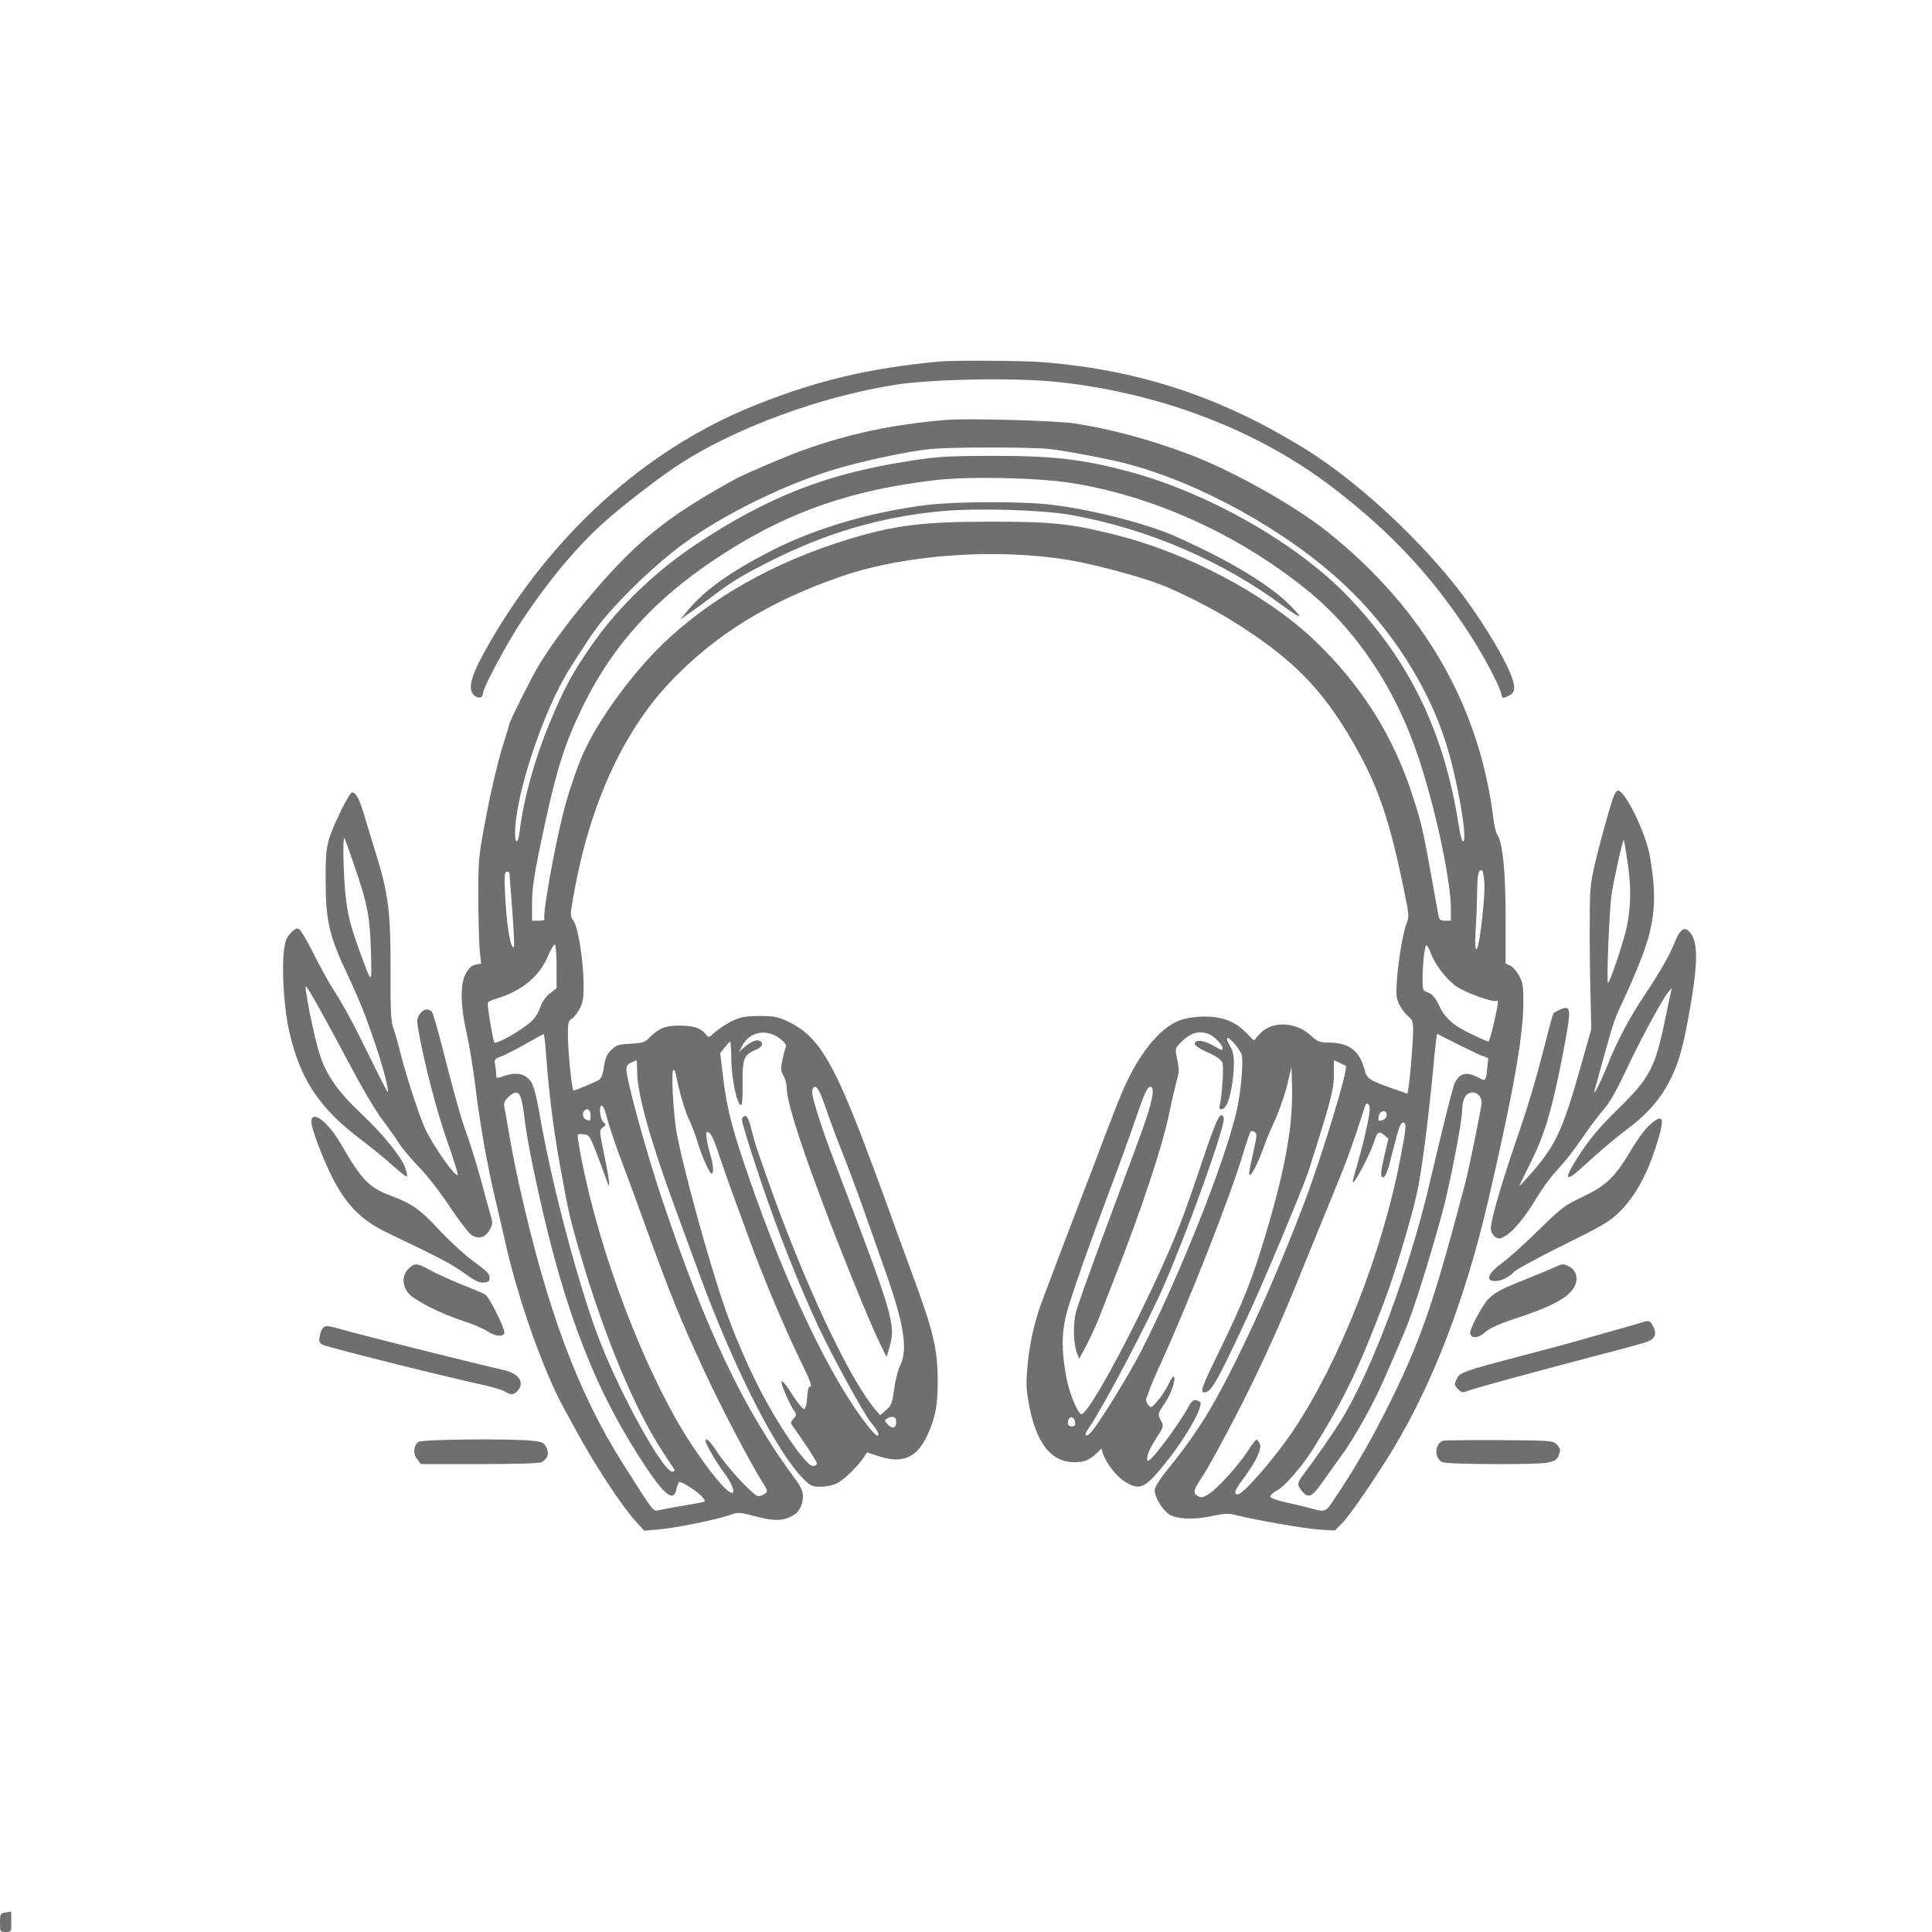
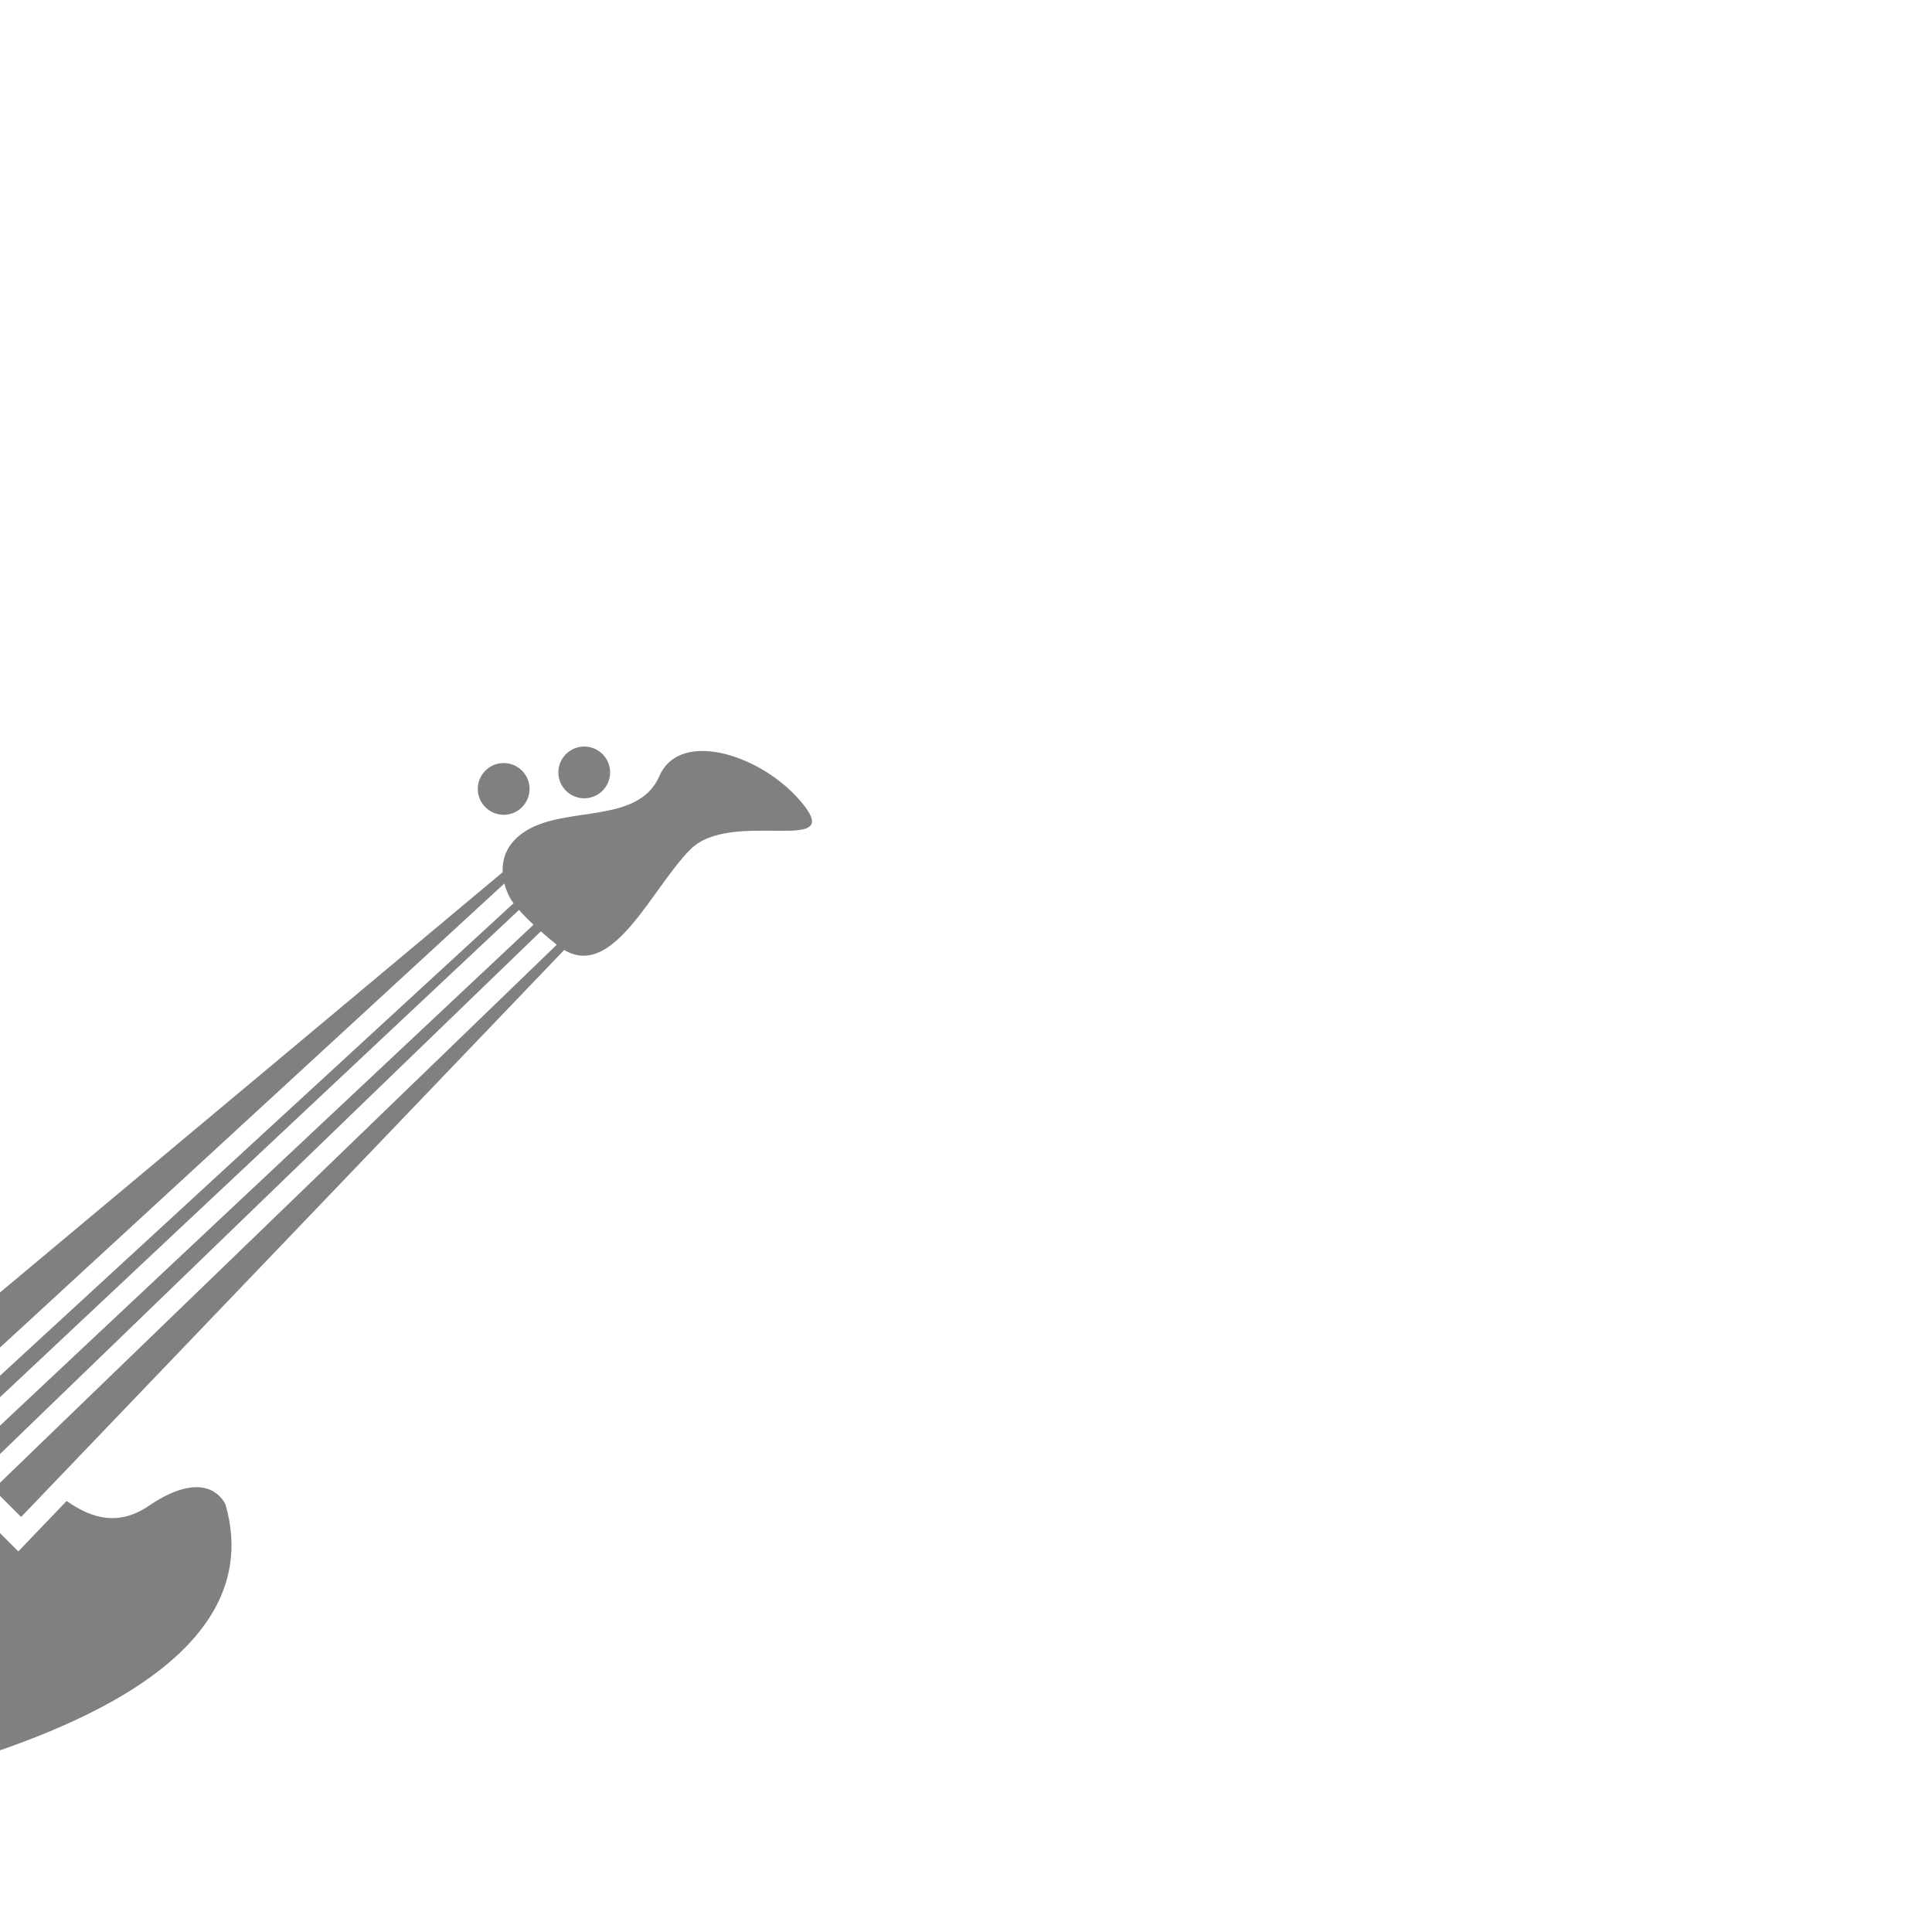
- <svg xmlns="http://www.w3.org/2000/svg" version="1.0" width="70pt" height="70pt" viewBox="0 0 1024 1024" preserveAspectRatio="xMidYMid meet">
-   <g transform="translate(0,1024) scale(0.1,-0.1)" fill="#6F6F6F" stroke="none">
-     <path d="M4980 8324 c-381 -36 -661 -103 -998 -240 -562 -230 -1056 -675 -1389 -1254 -92 -160 -115 -233 -85 -270 21 -26 52 -22 52 6 0 28 132 275 209 389 161 240 318 422 480 558 113 95 269 213 356 269 299 193 748 357 1143 419 193 30 632 38 852 15 552 -58 1072 -258 1470 -565 303 -233 520 -465 718 -770 74 -113 155 -266 168 -315 7 -30 6 -29 38 -15 32 15 38 33 26 78 -26 98 -185 359 -318 522 -219 271 -523 546 -774 703 -447 279 -880 423 -1394 466 -109 9 -471 11 -554 4z" />
-     <path d="M5010 8014 c-281 -24 -514 -74 -751 -159 -92 -33 -318 -129 -367 -157 -368 -203 -527 -334 -783 -639 -109 -130 -200 -256 -259 -355 -39 -66 -150 -289 -150 -301 0 -3 -18 -62 -40 -132 -21 -69 -59 -227 -82 -351 -42 -222 -43 -228 -43 -440 1 -118 4 -245 8 -281 l7 -66 -29 -6 c-23 -5 -36 -17 -53 -49 -30 -57 -28 -164 5 -313 14 -60 35 -189 47 -285 22 -189 66 -435 105 -595 13 -55 36 -154 51 -220 66 -299 200 -681 310 -884 20 -36 52 -95 72 -131 93 -172 236 -390 308 -469 l48 -54 71 6 c87 7 307 51 377 75 52 18 54 18 143 -5 100 -27 150 -25 202 7 35 21 55 72 47 118 -3 15 -18 45 -35 67 -274 368 -478 794 -712 1495 -81 241 -187 628 -187 682 0 17 8 29 25 36 14 7 27 12 29 12 1 0 3 -28 3 -62 2 -120 70 -364 202 -723 28 -77 88 -239 132 -360 181 -490 405 -931 546 -1072 39 -39 47 -43 93 -43 30 0 66 8 88 19 37 19 112 93 142 139 l15 24 68 -22 c122 -39 198 -5 252 113 43 94 55 156 55 281 0 180 -21 266 -145 601 -41 110 -99 270 -129 355 -31 85 -89 241 -129 346 -162 419 -240 540 -395 612 -49 23 -70 27 -148 27 -78 -1 -98 -5 -147 -28 -31 -16 -70 -42 -88 -58 -32 -30 -33 -30 -48 -11 -27 33 -62 45 -136 46 -77 1 -111 -13 -161 -62 -26 -27 -37 -30 -102 -34 -65 -3 -75 -7 -103 -34 -24 -24 -32 -43 -38 -89 -6 -40 -14 -61 -27 -69 -23 -13 -125 -56 -134 -56 -9 0 -30 207 -30 298 0 61 3 73 20 82 11 6 30 30 42 53 18 34 22 58 21 132 0 119 -29 301 -53 334 -18 24 -18 32 -5 106 82 490 259 887 516 1159 238 252 531 432 914 563 339 115 823 149 1210 83 124 -21 360 -84 473 -127 92 -34 282 -130 382 -193 318 -198 478 -359 645 -651 131 -229 191 -406 269 -790 24 -115 25 -130 12 -161 -19 -45 -44 -192 -52 -303 -6 -80 -4 -95 14 -132 12 -23 33 -50 47 -61 21 -17 25 -28 25 -73 0 -57 -16 -252 -25 -305 l-5 -31 -80 28 c-124 44 -136 52 -148 101 -26 98 -81 141 -185 142 -54 1 -62 4 -100 38 -81 75 -211 78 -273 5 l-28 -32 -46 46 c-57 57 -125 82 -221 81 -38 0 -90 -8 -118 -17 -98 -32 -203 -151 -287 -325 -29 -59 -77 -181 -180 -455 -36 -93 -78 -204 -94 -245 -16 -41 -52 -136 -80 -210 -28 -74 -66 -175 -85 -225 -48 -124 -74 -230 -88 -363 -9 -96 -9 -128 5 -205 37 -213 117 -317 243 -317 51 0 77 10 117 47 l26 25 7 -24 c15 -49 71 -122 114 -149 84 -54 111 -40 235 118 100 127 189 288 166 303 -26 17 -40 11 -58 -21 -60 -110 -213 -312 -220 -290 -7 21 7 56 47 119 38 58 39 63 26 89 -20 38 -20 40 20 97 33 49 60 132 46 140 -4 3 -17 -17 -30 -45 -13 -27 -39 -66 -57 -86 -33 -37 -34 -37 -49 -18 -9 11 -13 26 -9 35 4 8 11 29 17 45 5 17 32 79 59 138 160 353 363 871 435 1107 19 63 38 118 41 122 4 4 14 3 22 -2 13 -8 12 -19 -4 -92 -29 -131 -30 -142 -18 -134 13 8 45 76 72 151 9 28 36 91 59 141 23 51 51 134 64 185 l22 94 3 -100 c6 -205 -33 -428 -136 -775 -75 -253 -120 -366 -259 -651 -84 -172 -93 -199 -70 -199 36 0 64 49 219 380 89 189 304 702 334 795 118 370 134 431 134 512 l0 73 28 -12 c15 -7 31 -15 35 -18 15 -13 -127 -481 -224 -735 -180 -474 -410 -964 -552 -1175 -67 -100 -89 -129 -161 -219 -51 -63 -76 -104 -76 -120 0 -34 38 -99 73 -125 38 -28 135 -33 233 -11 60 13 85 15 118 6 103 -26 369 -73 446 -78 l85 -5 37 37 c42 42 184 249 275 400 208 346 378 788 498 1300 132 566 187 872 189 1050 1 97 -2 115 -22 153 -13 23 -34 48 -47 54 l-25 11 0 242 c0 248 -15 395 -44 440 -7 11 -16 47 -20 80 -73 604 -371 1120 -881 1527 -180 143 -509 327 -740 413 -207 77 -404 130 -595 160 -101 16 -576 29 -690 19z m554 -154 c92 -11 295 -49 401 -76 389 -100 853 -356 1156 -639 250 -233 445 -536 542 -840 61 -193 119 -525 91 -525 -5 0 -15 37 -22 83 -77 495 -258 871 -586 1214 -268 281 -742 551 -1161 663 -251 67 -401 84 -730 84 -241 -1 -289 -4 -440 -28 -432 -67 -742 -188 -1121 -438 -211 -139 -410 -329 -544 -518 -113 -160 -157 -240 -238 -435 -78 -187 -138 -405 -157 -567 -8 -68 -25 -77 -25 -15 0 203 153 661 295 882 101 158 127 196 171 250 112 135 284 298 425 402 214 156 527 311 799 394 139 43 395 98 510 109 116 11 534 11 634 0z m108 -179 c438 -68 889 -272 1254 -567 265 -214 474 -529 594 -894 90 -272 170 -649 170 -797 l0 -63 -30 0 c-23 0 -31 5 -35 23 -2 12 -21 112 -40 222 -42 233 -53 282 -102 430 -102 311 -271 577 -516 811 -259 246 -677 467 -1069 563 -228 56 -323 66 -648 66 -362 0 -512 -19 -762 -96 -388 -120 -719 -307 -972 -549 -164 -158 -344 -403 -423 -580 -36 -79 -80 -210 -108 -320 -49 -196 -111 -543 -99 -562 3 -4 -11 -8 -30 -8 l-36 0 0 93 c0 70 10 142 40 288 81 392 124 536 220 736 168 352 409 612 783 846 332 209 654 319 1082 371 176 22 546 15 727 -13z m2196 -2127 c3 -60 -20 -276 -34 -326 -13 -45 -18 -9 -13 79 4 54 7 142 8 195 1 103 7 131 25 125 6 -2 12 -33 14 -73z m-5168 59 c0 -5 7 -93 15 -197 8 -105 12 -192 9 -195 -18 -18 -41 124 -48 302 -3 77 -1 97 10 97 8 0 14 -3 14 -7z m250 -497 l0 -114 -34 -26 c-23 -17 -41 -44 -54 -78 -15 -40 -31 -62 -68 -90 -61 -47 -161 -101 -173 -94 -7 5 -36 174 -36 210 0 5 18 14 40 21 139 41 233 118 279 227 16 37 33 65 37 62 5 -3 9 -56 9 -118z m4634 71 c24 -63 84 -140 136 -176 49 -33 195 -85 210 -76 14 9 13 -9 -12 -117 -12 -54 -25 -98 -30 -98 -5 0 -47 18 -93 41 -96 46 -137 83 -171 156 -18 37 -33 54 -54 62 -29 10 -30 13 -30 69 0 80 11 182 20 182 4 0 15 -19 24 -43z m-3450 -452 c25 -19 35 -33 31 -44 -4 -9 -12 -40 -18 -69 -10 -46 -9 -58 6 -84 9 -16 17 -45 17 -63 0 -69 60 -263 188 -605 106 -281 245 -624 305 -749 l36 -73 17 58 c33 113 15 171 -294 979 -73 191 -124 354 -117 376 14 42 34 16 70 -88 20 -60 56 -157 80 -218 53 -133 94 -244 145 -390 21 -60 64 -182 95 -270 98 -278 118 -411 75 -495 -11 -22 -25 -77 -31 -123 -9 -73 -14 -85 -42 -110 l-32 -28 -28 33 c-139 164 -381 683 -569 1218 -22 63 -47 135 -56 160 -8 24 -22 74 -31 110 -11 44 -21 65 -31 65 -8 0 -16 -8 -18 -17 -2 -10 40 -147 93 -305 95 -285 208 -570 312 -793 76 -162 242 -465 279 -509 17 -20 33 -44 37 -53 12 -34 -13 -18 -54 35 -195 247 -432 742 -632 1323 -85 245 -114 358 -134 520 l-16 132 24 30 c13 17 26 31 29 31 3 1 6 -43 6 -97 2 -100 29 -232 50 -239 8 -3 11 32 10 115 -1 133 6 151 72 179 34 14 42 37 16 47 -18 7 -48 -7 -83 -38 l-24 -21 16 31 c39 76 130 94 201 39z m2271 25 c31 -12 75 -57 75 -77 0 -11 -8 -10 -35 7 -44 27 -89 40 -105 30 -20 -13 -3 -29 66 -60 42 -19 67 -37 73 -52 8 -22 -1 -171 -14 -225 -8 -33 21 -30 38 5 19 36 37 144 37 217 0 41 -6 67 -21 92 -12 19 -18 37 -14 41 8 8 62 -53 75 -85 12 -28 -3 -206 -25 -299 -64 -276 -299 -867 -506 -1274 -67 -131 -230 -395 -269 -434 -27 -28 -36 -13 -12 21 76 108 320 570 407 773 135 314 323 844 311 875 -16 42 -36 1 -115 -233 -102 -304 -132 -380 -233 -602 -173 -377 -381 -752 -408 -735 -23 14 -62 112 -77 189 -26 137 -27 232 -4 329 19 82 123 378 253 722 33 88 77 210 98 270 64 188 80 225 97 225 29 0 9 -91 -60 -277 -36 -98 -123 -331 -192 -518 -70 -187 -134 -367 -142 -400 -17 -64 -14 -169 6 -219 l11 -28 39 73 c21 41 50 103 64 139 14 36 51 130 82 210 145 369 252 692 290 870 14 69 33 149 41 179 14 46 14 63 4 113 -12 56 -12 60 11 85 53 57 100 73 154 53z m-3511 -102 c14 -200 37 -386 72 -583 44 -246 54 -292 109 -480 129 -441 291 -828 439 -1052 30 -46 58 -87 61 -93 3 -5 -2 -10 -12 -10 -48 1 -266 392 -381 685 -109 277 -255 823 -322 1209 -25 139 -36 171 -67 196 -29 23 -72 25 -125 6 -37 -13 -38 -13 -38 9 0 12 -3 36 -6 52 -5 27 -3 31 38 46 23 10 81 39 128 66 47 27 88 50 91 50 3 1 9 -45 13 -101z m4819 54 c51 -26 111 -55 133 -64 l42 -16 -5 -48 c-7 -76 -8 -77 -50 -54 -59 31 -95 23 -121 -27 -11 -20 -55 -196 -132 -523 -108 -465 -306 -997 -470 -1265 -39 -63 -137 -205 -204 -294 -32 -43 -32 -53 -3 -87 32 -37 53 -27 107 51 25 36 70 99 100 140 67 91 167 269 227 407 108 247 125 288 157 383 59 173 142 456 170 575 44 190 86 421 86 470 0 25 7 56 16 68 28 41 85 21 87 -30 0 -24 -65 -345 -88 -433 -161 -611 -230 -815 -384 -1130 -92 -190 -195 -371 -294 -518 -65 -98 -55 -94 -152 -68 -22 6 -76 19 -119 28 -44 10 -81 23 -83 30 -2 6 14 22 37 34 44 25 136 132 195 228 163 263 238 420 370 768 55 144 138 417 174 574 24 101 62 397 87 662 9 103 19 187 21 187 2 0 45 -22 96 -48z m-4128 -179 c13 -72 47 -188 70 -234 12 -25 30 -73 40 -105 21 -74 65 -174 76 -174 13 0 11 40 -5 96 -21 73 -28 124 -18 124 17 0 31 -25 61 -115 16 -50 52 -151 79 -225 27 -74 64 -175 82 -224 62 -173 179 -453 254 -609 77 -159 84 -177 66 -177 -5 0 -10 -26 -12 -57 -2 -34 -8 -58 -15 -61 -7 -2 -36 32 -65 79 -31 48 -54 76 -56 67 -3 -16 45 -127 70 -160 10 -14 9 -20 -6 -37 -16 -18 -17 -23 -5 -39 55 -75 129 -189 129 -199 0 -7 -10 -13 -22 -13 -37 0 -193 229 -293 430 -60 119 -127 276 -171 402 -84 239 -225 751 -258 938 -18 106 -30 330 -16 330 5 0 12 -17 15 -37z m-825 -109 c6 -15 15 -65 20 -113 5 -47 27 -174 50 -281 142 -676 298 -1103 550 -1499 136 -214 190 -262 206 -181 4 17 10 32 14 35 11 6 108 -57 125 -83 18 -25 32 -19 -120 -45 -49 -9 -101 -18 -115 -22 -28 -7 -26 -9 -190 250 -235 372 -398 807 -544 1455 -19 85 -44 209 -55 275 -11 66 -23 134 -27 152 -5 26 -2 36 19 57 33 33 55 33 67 0z m4500 -61 c0 -36 -31 -174 -64 -287 -14 -48 -26 -93 -26 -99 0 -30 95 150 115 217 14 47 25 53 53 29 l21 -18 -19 -80 c-22 -91 -25 -125 -10 -125 14 0 27 36 51 135 31 125 41 155 56 155 19 0 17 -26 -16 -196 -96 -497 -321 -1069 -565 -1434 -97 -145 -266 -340 -295 -340 -24 0 -17 21 24 76 71 94 105 165 92 192 -5 12 -13 22 -17 22 -4 0 -26 -28 -48 -63 -50 -77 -161 -198 -207 -227 -27 -17 -38 -19 -55 -10 -29 15 -25 32 19 98 44 64 206 369 282 530 116 243 159 344 312 722 53 129 114 279 136 333 23 54 62 160 87 235 25 75 47 143 49 150 8 23 25 12 25 -15z m-4049 -25 c15 -60 56 -182 84 -253 13 -33 69 -184 123 -335 139 -383 188 -503 315 -777 79 -172 246 -491 304 -582 33 -52 34 -55 17 -68 -10 -7 -25 -13 -35 -13 -23 0 -161 148 -215 230 -40 62 -64 85 -64 62 0 -15 54 -109 90 -157 69 -90 77 -155 13 -93 -53 49 -161 199 -232 318 -242 409 -468 1040 -547 1528 -5 33 -4 33 28 30 31 -3 34 -7 71 -103 21 -55 44 -118 52 -140 22 -67 17 -8 -12 132 -27 130 -27 133 -8 147 18 13 18 15 2 30 -18 18 -24 86 -7 86 5 0 14 -19 21 -42z m-81 -8 c0 -32 -1 -33 -24 -24 -16 6 -22 35 -9 47 16 17 33 5 33 -23z m4220 1 c0 -17 -18 -31 -39 -31 -5 0 -6 11 -3 25 5 30 42 36 42 6z m-2600 -1625 c0 -35 -18 -42 -44 -17 -18 19 -19 23 -6 31 28 18 50 12 50 -14z m948 -4 c3 -17 -2 -22 -17 -22 -14 0 -21 6 -21 18 0 38 33 41 38 4z" />
-     <path d="M4925 7565 c-297 -35 -597 -122 -837 -244 -214 -110 -351 -207 -438 -311 l-45 -54 50 35 c28 19 77 55 110 80 110 84 159 114 310 191 301 153 594 239 918 269 184 17 529 7 681 -20 407 -72 809 -245 1134 -488 40 -30 76 -52 79 -49 3 3 -25 34 -62 70 -112 107 -324 233 -595 353 -149 67 -446 143 -660 168 -142 18 -495 17 -645 0z" />
-     <path d="M8547 6003 c-31 -96 -67 -231 -94 -343 -24 -104 -27 -134 -27 -310 -1 -107 1 -278 4 -380 l4 -185 -58 -205 c-93 -329 -131 -410 -256 -554 -36 -41 -66 -73 -67 -72 -1 1 27 60 63 131 71 143 108 266 163 545 51 264 51 285 -8 260 -17 -7 -34 -17 -38 -22 -3 -6 -21 -69 -39 -142 -54 -211 -88 -328 -163 -546 -83 -244 -133 -421 -129 -457 2 -14 12 -32 23 -39 18 -12 25 -11 52 4 42 23 108 103 166 201 27 45 72 108 101 139 59 65 93 108 161 207 27 39 69 95 95 125 32 36 70 104 115 200 71 153 192 378 226 420 l21 25 -6 -25 c-4 -14 -17 -79 -31 -145 -51 -250 -81 -308 -242 -466 -91 -88 -147 -153 -195 -224 -106 -159 -103 -186 9 -82 76 70 168 148 227 192 99 73 171 153 218 242 56 106 78 183 118 413 43 252 40 355 -15 400 -22 18 -47 -7 -70 -68 -23 -60 -80 -160 -166 -288 -73 -109 -142 -240 -189 -360 -31 -77 -69 -155 -70 -143 0 7 40 151 90 327 11 40 38 108 59 150 21 42 61 134 89 204 84 206 97 338 57 569 -21 122 -131 349 -170 349 -7 0 -20 -21 -28 -47z m77 -316 c24 -147 21 -274 -9 -390 -25 -94 -80 -256 -92 -267 -9 -8 6 382 18 464 10 72 60 298 65 293 2 -1 10 -46 18 -100z" />
-     <path d="M1807 5943 c-77 -163 -82 -187 -81 -368 0 -217 19 -297 120 -510 61 -130 90 -203 140 -350 42 -122 77 -255 69 -263 -2 -2 -44 81 -95 185 -88 181 -136 270 -206 379 -18 29 -60 106 -94 173 -33 67 -68 125 -77 128 -11 4 -26 -4 -44 -24 -22 -25 -29 -45 -35 -99 -11 -109 2 -307 30 -425 58 -254 161 -406 388 -576 51 -39 124 -98 161 -132 38 -34 71 -60 74 -57 3 2 -1 22 -8 43 -19 58 -116 179 -233 289 -123 116 -184 202 -220 311 -30 89 -88 379 -74 365 16 -16 105 -175 228 -408 64 -121 143 -256 177 -300 33 -43 72 -99 88 -124 15 -25 63 -81 105 -125 44 -45 117 -139 167 -215 49 -74 101 -141 115 -148 38 -21 69 -11 92 27 17 30 18 39 8 75 -7 22 -30 107 -52 188 -22 81 -55 190 -74 241 -35 96 -66 208 -137 486 -22 85 -44 161 -50 168 -18 21 -47 15 -65 -13 -15 -22 -16 -33 -5 -92 31 -175 99 -433 153 -585 33 -93 57 -171 54 -174 -13 -14 -135 160 -175 250 -32 72 -101 283 -130 402 -11 44 -27 100 -36 125 -13 37 -16 92 -15 307 1 316 -12 414 -85 643 -13 41 -35 116 -50 165 -29 98 -48 135 -69 135 -7 0 -33 -44 -59 -97z m72 -294 c69 -200 82 -267 87 -454 5 -177 6 -176 -55 -10 -56 155 -69 206 -81 324 -10 106 -14 298 -5 289 3 -2 27 -69 54 -149z" />
-     <path d="M1650 4293 c0 -16 18 -75 41 -133 102 -263 188 -371 364 -455 275 -131 336 -163 404 -212 58 -42 82 -53 105 -51 25 2 31 8 31 27 0 19 -18 37 -82 83 -45 32 -126 106 -182 166 -104 112 -147 142 -256 183 -119 44 -156 82 -269 277 -70 120 -156 183 -156 115z" />
-     <path d="M8740 4274 c-22 -20 -65 -78 -94 -128 -85 -144 -130 -188 -255 -248 -99 -47 -115 -59 -236 -178 -71 -70 -156 -146 -187 -169 -82 -59 -99 -101 -42 -101 31 0 73 21 99 49 10 12 127 75 259 141 215 106 247 125 301 178 78 78 140 187 187 330 56 169 48 199 -32 126z" />
-     <path d="M2165 3515 c-36 -35 -34 -93 3 -133 36 -38 169 -105 286 -143 50 -16 108 -41 128 -54 41 -28 83 -33 91 -11 7 18 -80 194 -102 205 -9 6 -69 31 -132 56 -63 26 -137 60 -165 76 -63 35 -78 36 -109 4z" />
-     <path d="M8235 3521 c-22 -10 -87 -37 -145 -60 -179 -71 -196 -84 -252 -181 -27 -47 -47 -94 -46 -105 5 -32 42 -30 81 5 23 20 71 42 139 65 219 71 305 118 335 180 20 41 5 86 -33 104 -32 14 -31 14 -79 -8z" />
-     <path d="M8700 3230 c-14 -4 -81 -24 -150 -43 -69 -19 -165 -47 -215 -61 -49 -14 -178 -48 -285 -76 -293 -77 -316 -85 -330 -121 -12 -27 -11 -33 8 -52 20 -19 25 -20 54 -8 33 13 341 97 718 196 113 29 217 58 232 64 40 15 50 40 31 79 -16 33 -22 36 -63 22z" />
-     <path d="M1716 3206 c-8 -6 -18 -27 -21 -46 -6 -31 -3 -38 17 -48 28 -14 615 -161 868 -217 41 -10 85 -23 97 -31 30 -19 47 -18 66 4 41 45 6 95 -80 112 -89 19 -757 186 -850 213 -63 19 -86 22 -97 13z" />
-     <path d="M2218 2598 c-27 -22 -30 -63 -7 -92 l20 -26 310 0 c193 0 318 4 329 10 33 18 42 46 26 78 -13 26 -22 30 -77 36 -118 12 -584 7 -601 -6z" />
-     <path d="M7649 2604 c-46 -14 -48 -97 -3 -114 14 -6 145 -10 292 -10 289 0 309 4 326 53 8 23 6 31 -12 50 -22 22 -27 22 -305 24 -155 1 -289 -1 -298 -3z" />
-     <path d="M27 103 c-25 -4 -27 -8 -27 -54 0 -48 1 -49 30 -49 30 0 30 1 30 55 0 30 -1 54 -2 54 -2 -1 -15 -4 -31 -6z" />
-   </g>
+ <svg xmlns="http://www.w3.org/2000/svg" fill="#808080" version="1.1" width="93px" height="93px" viewBox="0 0 441.947 441.947" xml:space="preserve" transform="rotate(45)">
+   <circle cx="219.439" cy="30.438" r="5.919" />
+   <circle cx="209.078" cy="46.14" r="5.919" />
+   <path d="M222.391,59.773l-16.272,182.186h10.848l7.52-180.637c1.753,1.036,3.252,1.411,3.252,1.411s0.433,0.15,1.429,0.3 l-7.452,178.926h3.783l5.632-178.731c1.19,0.081,2.749,0.121,4.741,0.05l-5.631,178.681h4.833l3.05-178.785 c1.41-0.094,2.978-0.219,4.741-0.417l-3.062,179.202h8.984l-3.871-179.555c12.76-3.228,4.147-24.211,4.147-36.706 c0-13.034,25.483-23.702,11.272-25.475c-14.23-1.784-32.592,7.402-28.147,18.659c4.44,11.267-10.361,19.856-12.742,30.524 C218.301,54.491,220.163,57.749,222.391,59.773z" />
+   <path d="M224.973,441.921c97.166-1.579,80.579-67.533,67.146-91.245c-13.433-23.7-22.51-40.68-15.4-54.902 c7.105-14.21,38.708-69.128,3.166-88.866c0,0-9.093-3.949-12.259,12.637c-1.535,8.031-6.961,11.237-14.062,12.456l0.337,15.981 h-14.367l-1.883,110.997h16.162v20.735h-52.345v-20.735h10.553l4.615-111.001h-15.455l1.813-18.395 c-4.899-4.416-14.589-11.617-25.814-11.598L177.167,218c-0.322-0.008-0.645-0.05-0.981-0.05 c-13.954,0-25.273,11.313-25.273,25.279c0,0.762,0.066,1.491,0.134,2.232l-0.134,0.144c0,0,0.096,0.453,0.276,1.251 c0.126,0.845,0.256,1.687,0.471,2.509c0.234,0.934,0.541,1.847,0.877,2.744c2.232,8.256,7.011,23.917,15.747,44.455 c4.546,10.664-5.236,32.384-20.346,54.112C132.842,372.409,127.795,443.5,224.973,441.921z M286.1,371.719 c4.408,0,7.999,3.566,7.999,7.995c0,4.407-3.582,7.998-7.999,7.998c-4.424,0-8.002-3.574-8.002-7.998 C278.106,375.286,281.676,371.719,286.1,371.719z M278.106,399.563c4.416,0,8.003,3.582,8.003,7.994 c0,4.425-3.579,8.015-8.003,8.015c-4.416,0-8.003-3.582-8.003-8.015C270.103,403.145,273.69,399.563,278.106,399.563z M257.071,415.564c4.408,0,8.003,3.579,8.003,7.995c0,4.424-3.591,7.995-8.003,7.995c-4.424,0-8.015-3.571-8.015-7.995 C249.056,419.143,252.647,415.564,257.071,415.564z" />
+   <polygon points="226.442,358.979 232.906,358.979 234.797,247.982 229.943,247.982 " />
+   <polygon points="216.756,358.979 221.701,358.979 225.192,247.982 221.387,247.982 " />
</svg>
